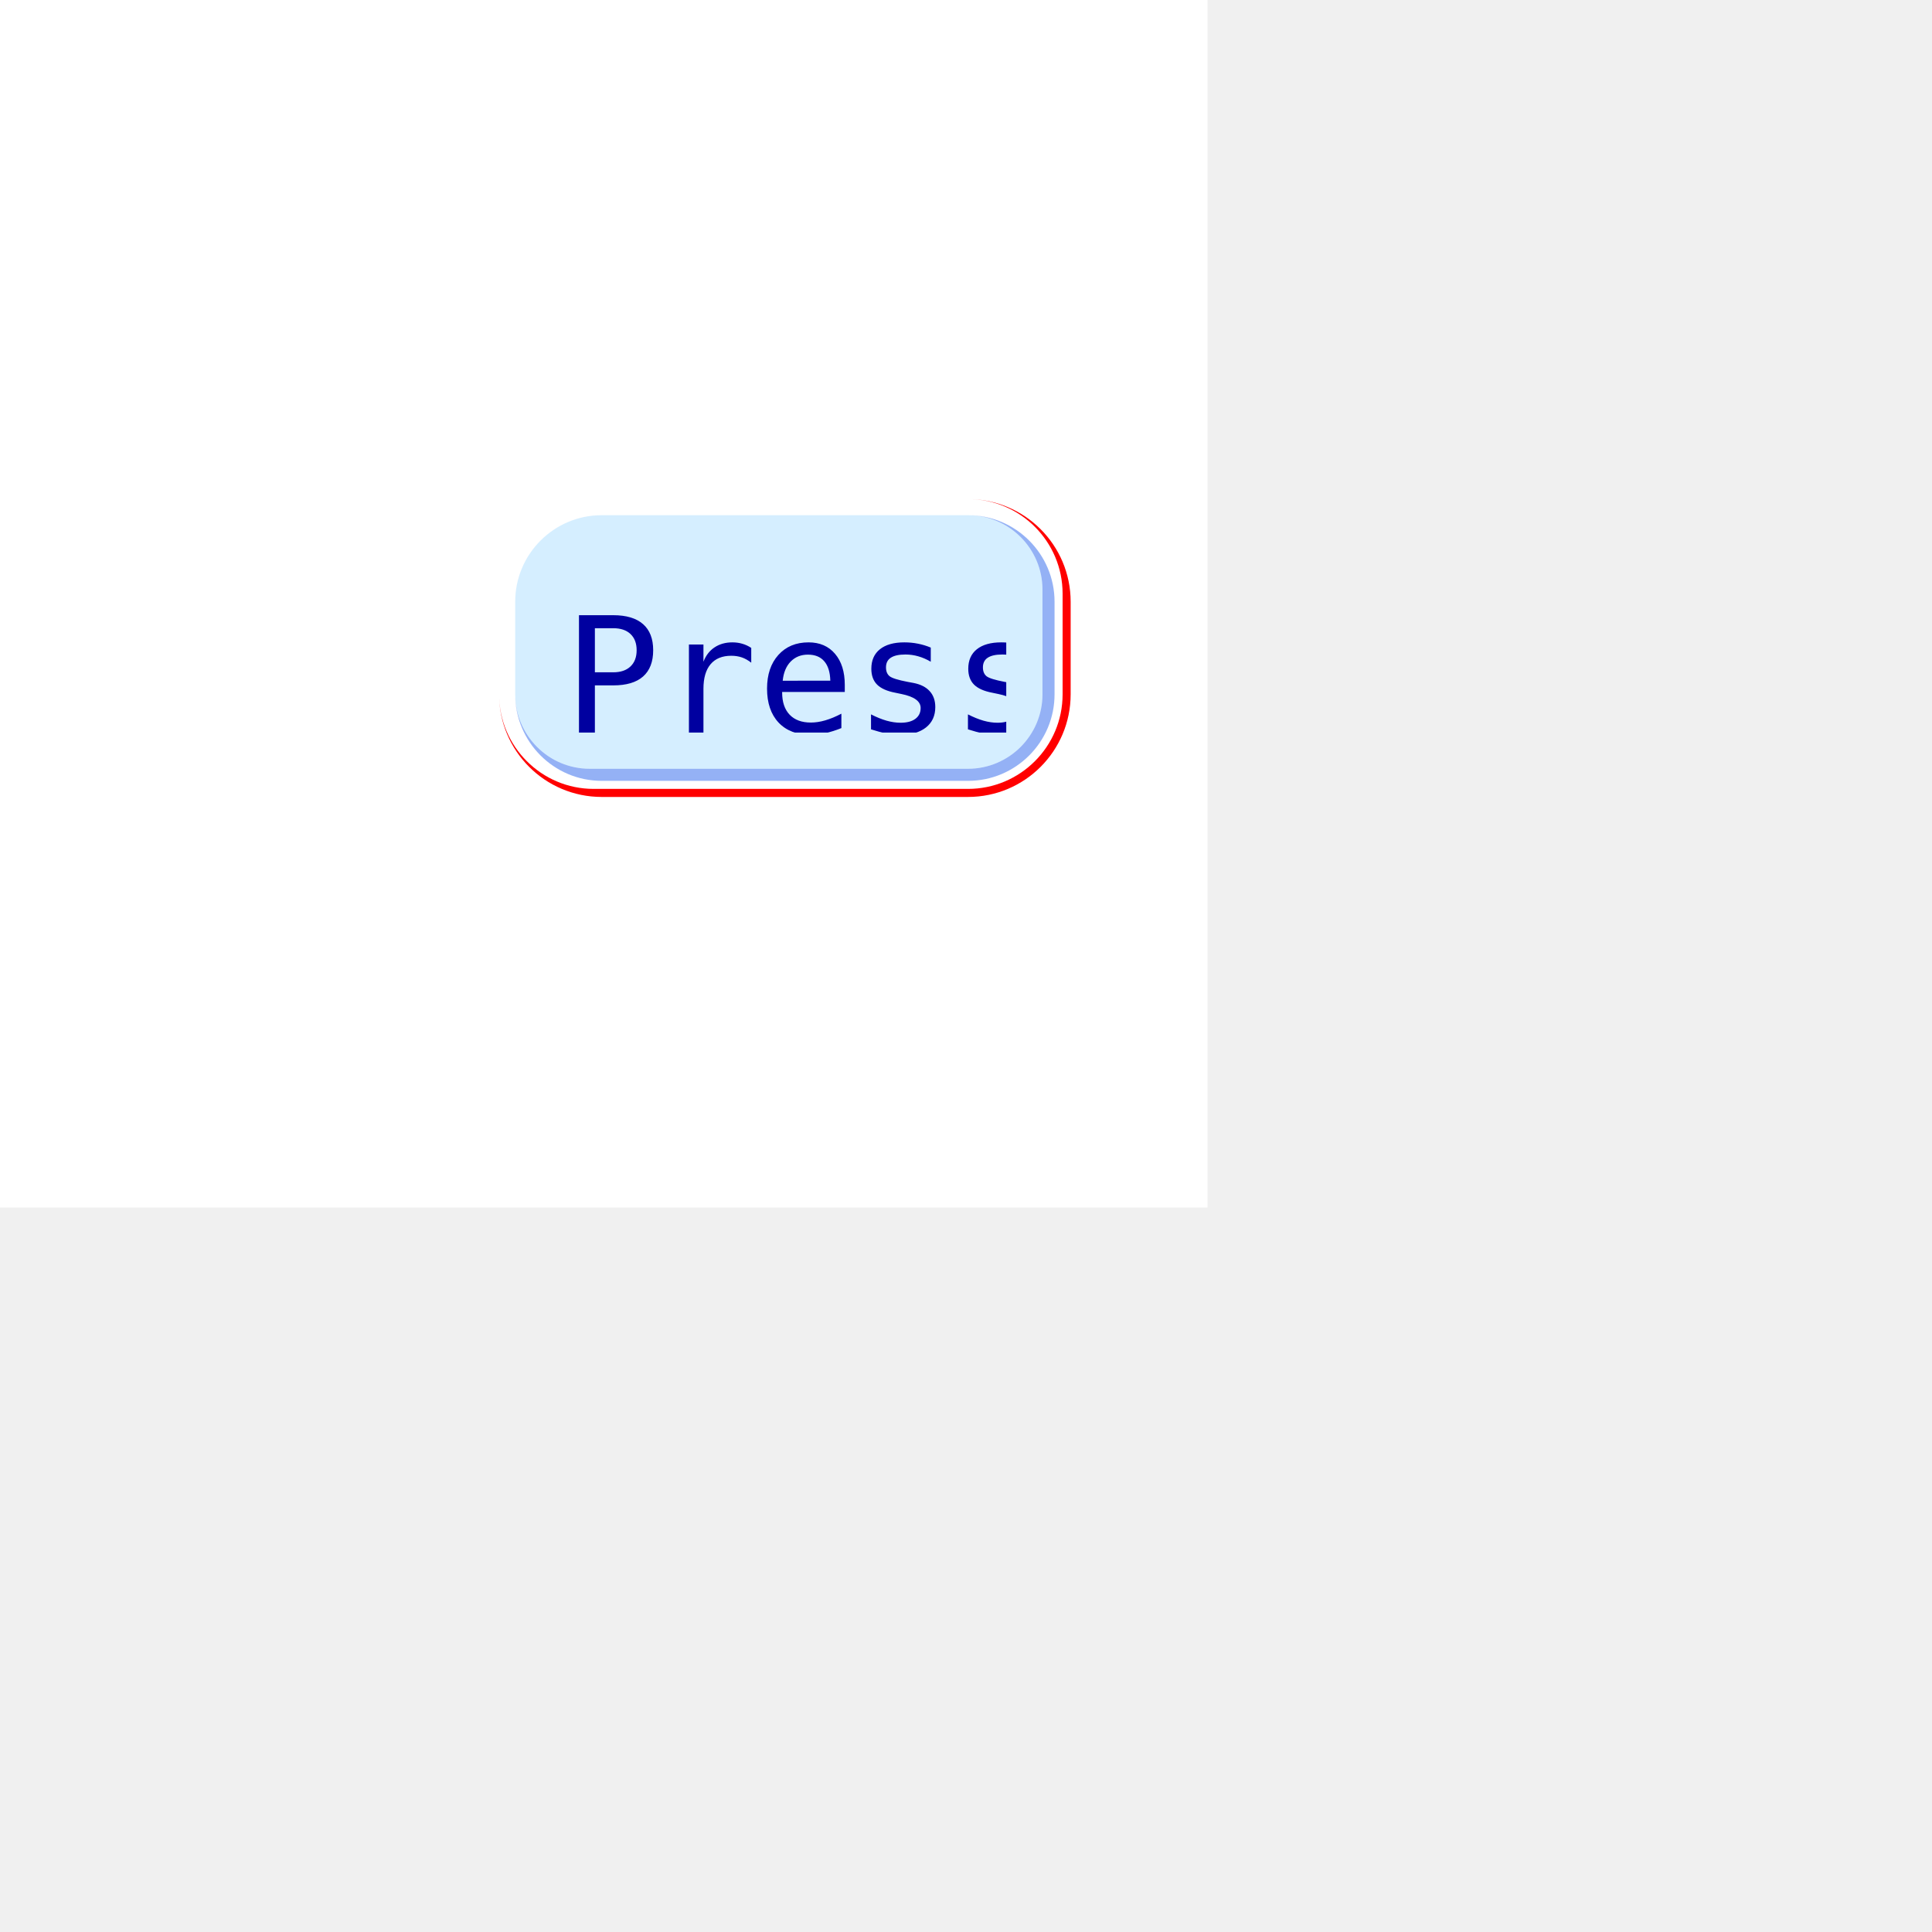
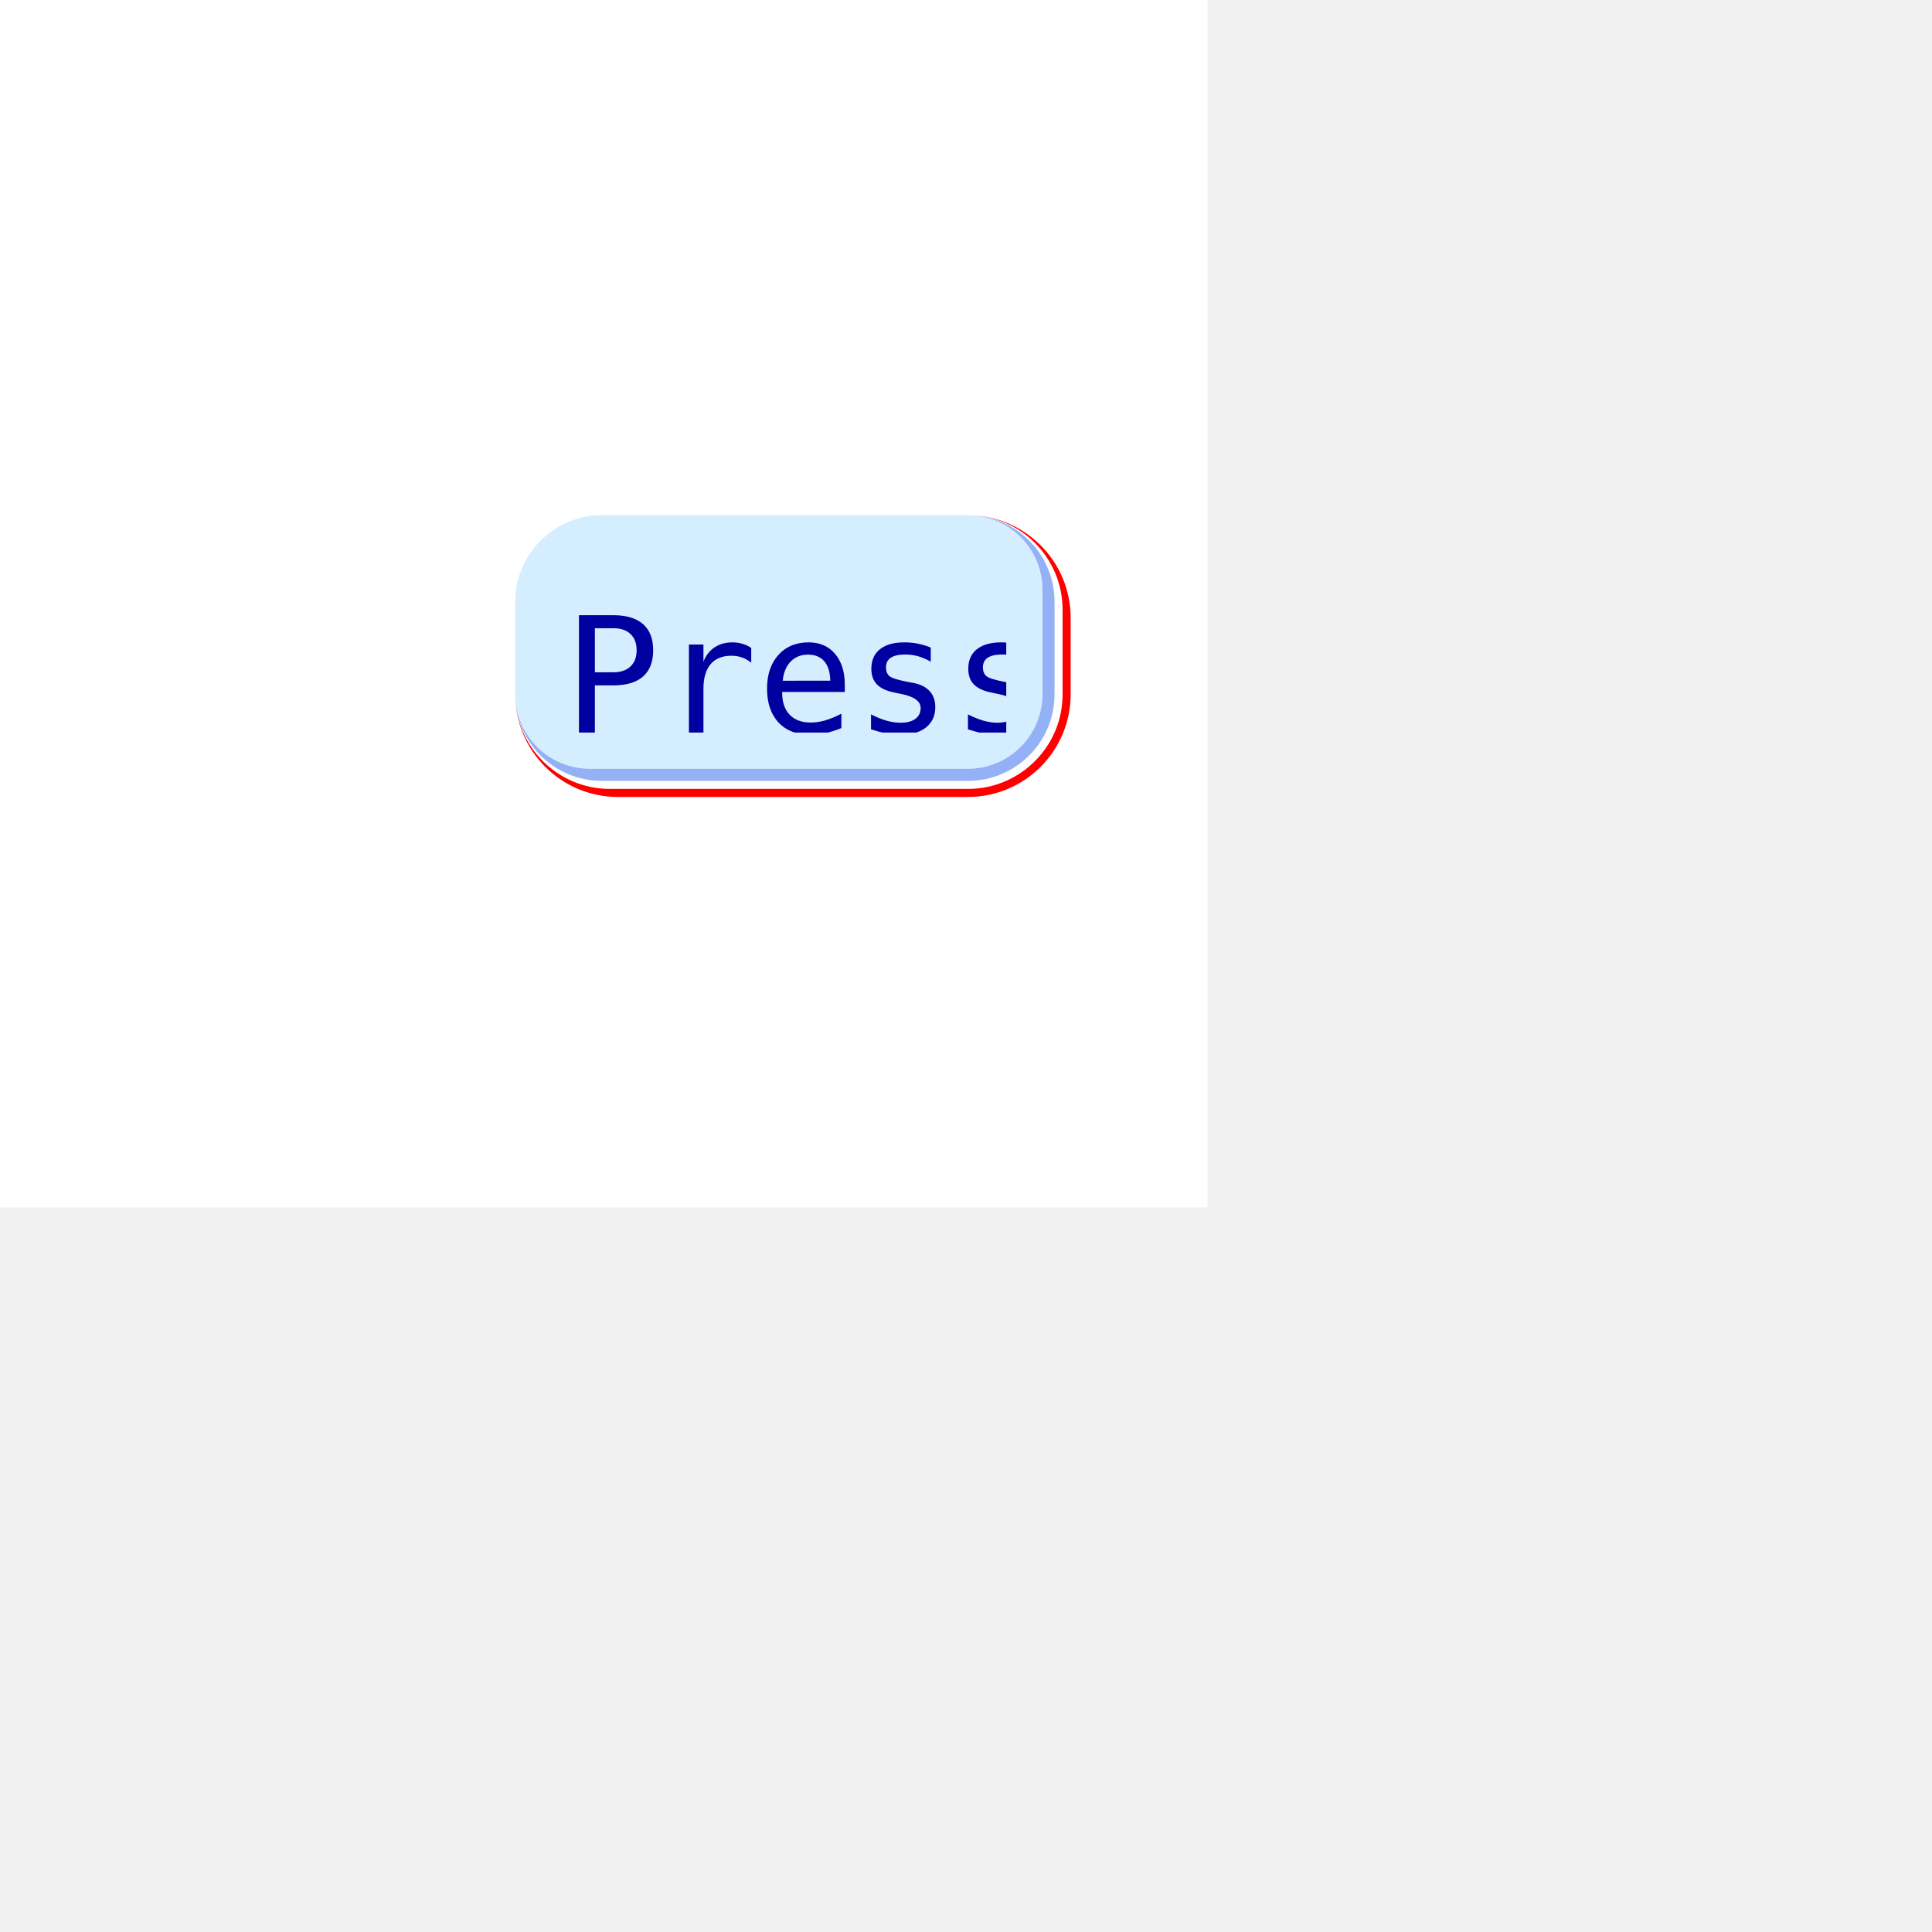
<svg xmlns="http://www.w3.org/2000/svg" version="1.1" viewBox="0 0 480 480">
  <defs>
    <clipPath id="clip_0">
      <polygon points="0 0,300 0,300 300,0 300" />
    </clipPath>
  </defs>
  <g clip-path="url(#clip_0)">
    <path style="fill:#FFFFFF;" d="M 0,0 C 0,0 0,0 0,0 L 300,0 C 300,0 300,0 300,0 L 300,300 C 300,300 300,300 300,300 L 0,300 C 0,300 0,300 0,300 L 0,0 Z" />
-     <path style="fill:#FF0000;" d="M 124,149.50 C 124,135.42 135.42,124 149.50,124 L 240.50,124 C 254.58,124 266,135.42 266,149.50 L 266,172.50 C 266,186.58 254.58,198 240.50,198 L 149.50,198 C 135.42,198 124,186.58 124,172.50 L 124,149.50 M 149.50,124 C 135.42,124 124,135.42 124,149.50 L 124,172.50 C 124,185.47 134.53,196 147.50,196 L 240.50,196 C 253.47,196 264,185.47 264,172.50 L 264,147.50 C 264,134.53 253.47,124 240.50,124 L 149.50,124 Z" />
+     <path style="fill:#FF0000;" d="M 128,153.50 C 128,139.42 139.42,128 153.50,128 L 240.50,128 C 254.58,128 266,139.42 266,153.50 L 266,172.50 C 266,186.58 254.58,198 240.50,198 L 153.50,198 C 139.42,198 128,186.58 128,172.50 L 128,153.50 M 153.50,128 C 139.42,128 128,139.42 128,153.50 L 128,172.50 C 128,185.47 138.53,196 151.50,196 L 240.50,196 C 253.47,196 264,185.47 264,172.50 L 264,151.50 C 264,138.53 253.47,128 240.50,128 L 153.50,128 Z" />
    <path style="fill:#ADDFFF;fill-opacity:0.50" d="M 149.50,128 C 137.64,128 128,137.64 128,149.50 L 128,172.50 C 128,182.70 136.30,191 146.50,191 L 240.50,191 C 250.70,191 259,182.70 259,172.50 L 259,146.50 C 259,136.30 250.70,128 240.50,128 L 149.50,128 Z" />
    <path style="fill:#2B65EC;fill-opacity:0.50" d="M 128,149.50 C 128,137.64 137.64,128 149.50,128 L 240.50,128 C 252.36,128 262,137.64 262,149.50 L 262,172.50 C 262,184.36 252.36,194 240.50,194 L 149.50,194 C 137.64,194 128,184.36 128,172.50 L 128,149.50 M 149.50,128 C 137.64,128 128,137.64 128,149.50 L 128,172.50 C 128,182.70 136.30,191 146.50,191 L 240.50,191 C 250.70,191 259,182.70 259,172.50 L 259,146.50 C 259,136.30 250.70,128 240.50,128 L 149.50,128 Z" />
    <defs>
      <clipPath id="clip_1">
        <polygon points="140 140,250 140,250 182,140 182" />
      </clipPath>
    </defs>
    <g clip-path="url(#clip_1)">
      <text x="140" y="182" xml:space="preserve" style="font-size:40px;font-family:Berial,monospace;fill:#0000A0;">Press</text>
    </g>
  </g>
</svg>
